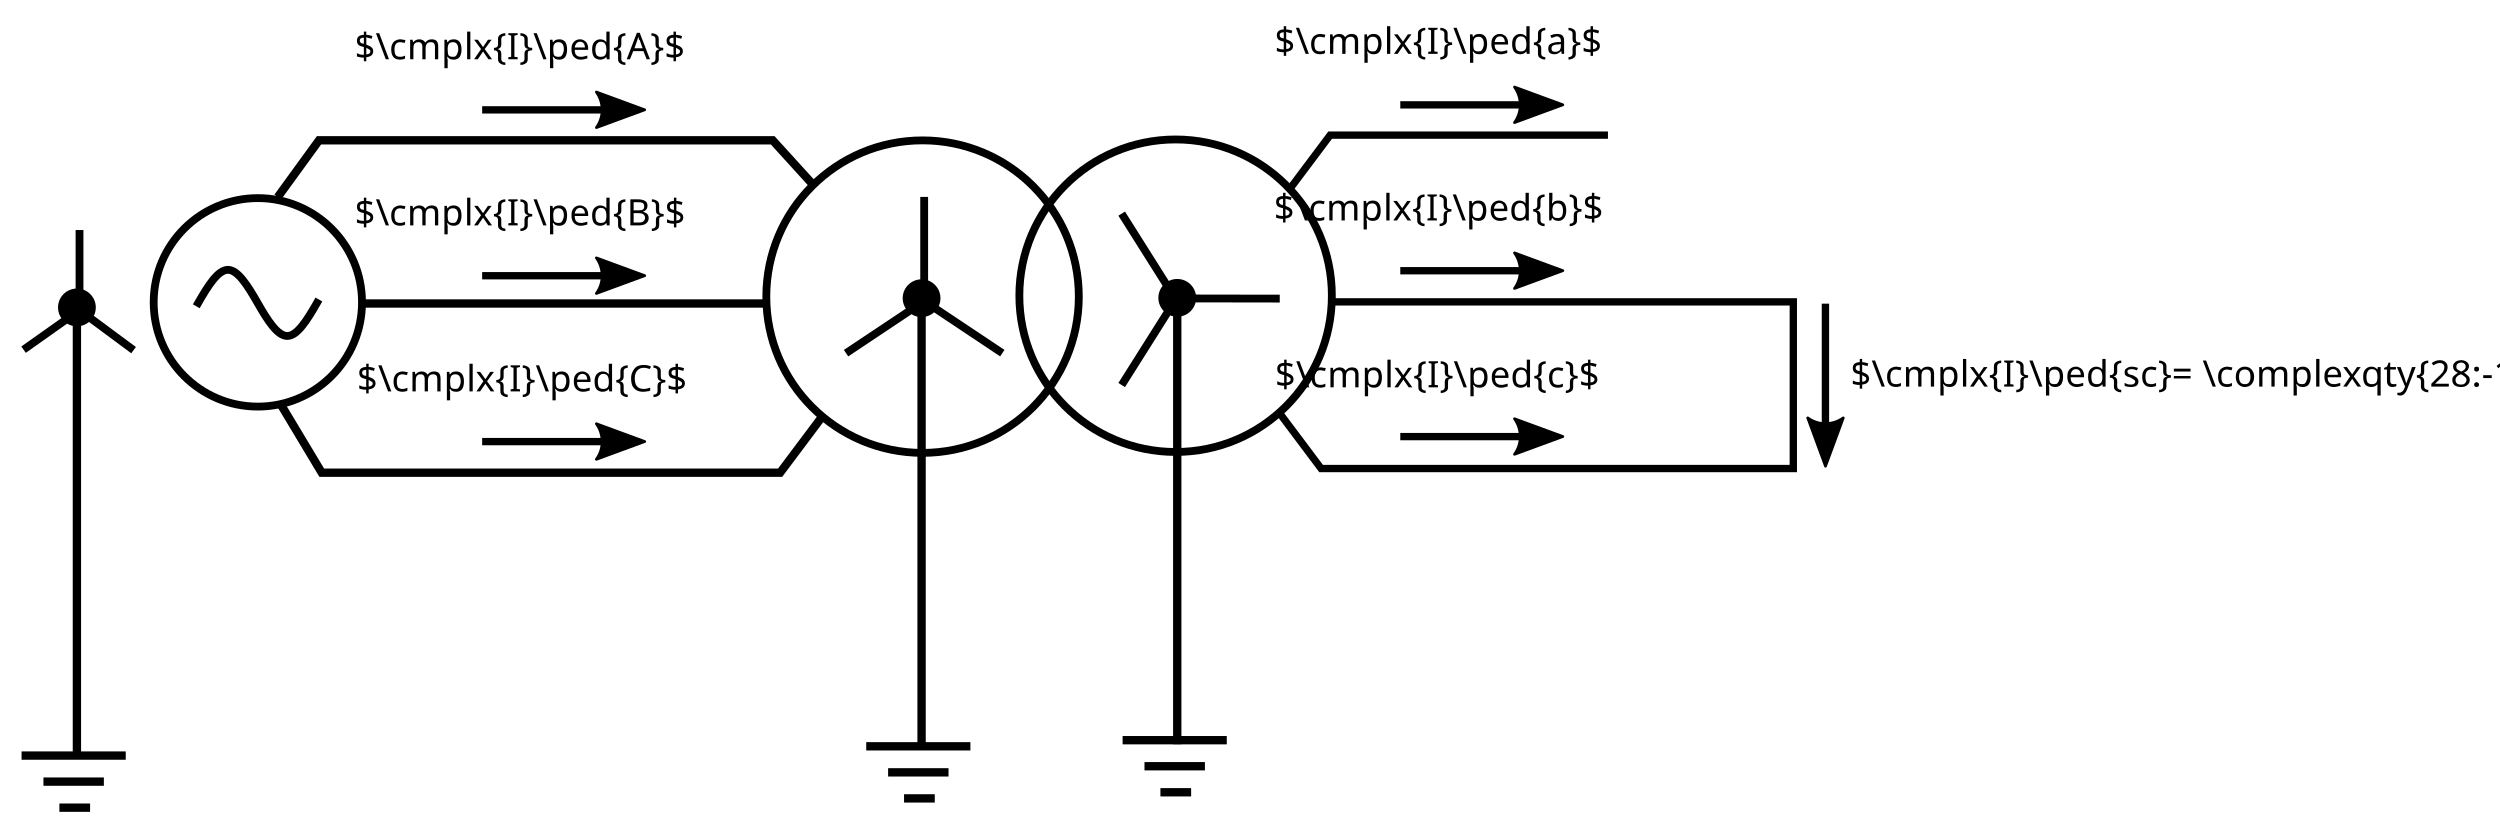
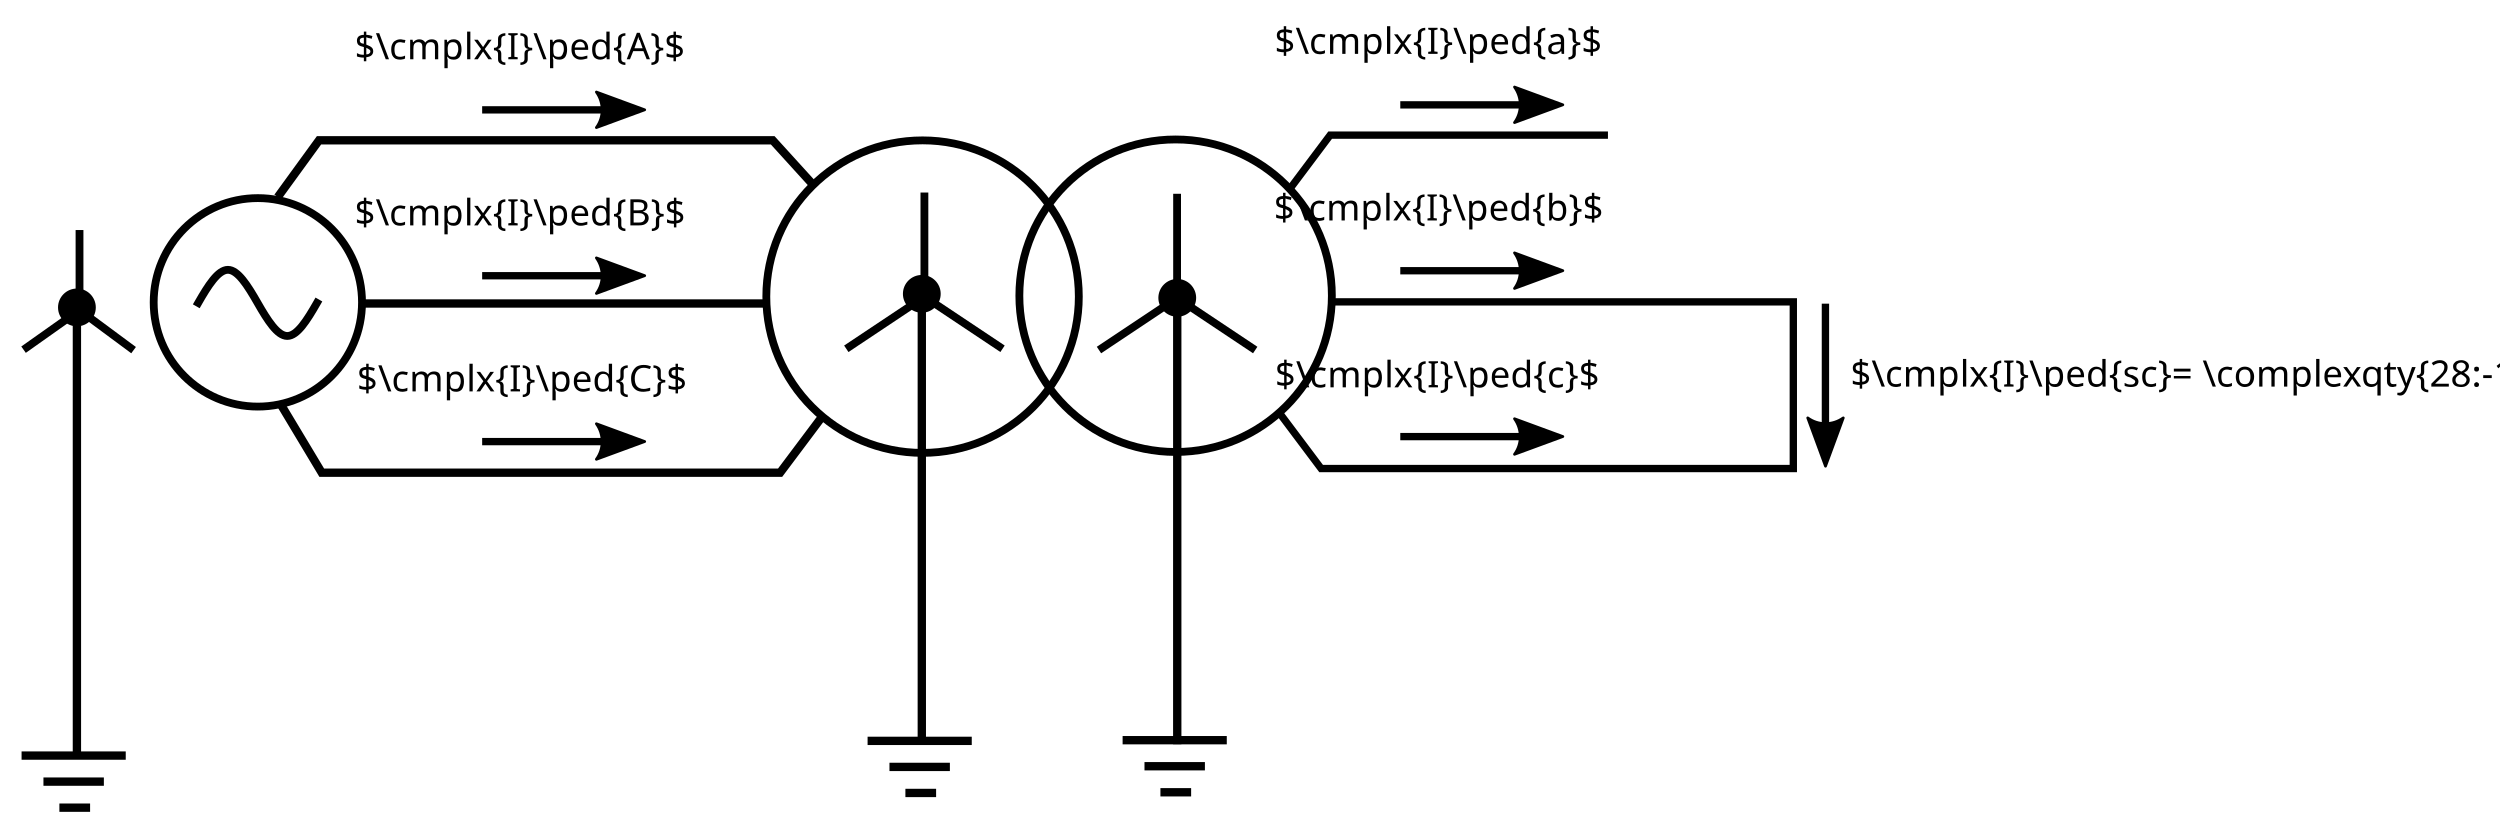
<svg xmlns="http://www.w3.org/2000/svg" viewBox="0 0 96 32" version="1.1" id="svg3347" height="30mm" width="90mm">
  <defs id="defs3349">
    <linearGradient id="linearGradient2857">
      <stop style="stop-color:#280b0b;stop-opacity:1;" offset="0" id="stop2855" />
    </linearGradient>
    <marker orient="auto" refY="0" refX="0" id="marker1740" style="overflow:visible">
      <path id="path1622" d="M 5.77,0 -2.88,5 V -5 Z" style="fill:#000000;fill-opacity:1;fill-rule:evenodd;stroke:#000000;stroke-width:1pt;stroke-opacity:1" transform="scale(0.4)" />
    </marker>
    <marker orient="auto" refY="0" refX="0" id="DotM" style="overflow:visible">
      <path id="path4112" d="m -2.5,-1 c 0,2.76 -2.24,5 -5,5 -2.76,0 -5,-2.24 -5,-5 0,-2.76 2.24,-5 5,-5 2.76,0 5,2.24 5,5 z" style="fill-rule:evenodd;stroke:#000000;stroke-width:1pt" transform="matrix(0.4,0,0,0.4,2.96,0.4)" />
    </marker>
    <marker orient="auto" refY="0" refX="0" id="DiamondMend" style="overflow:visible">
      <path id="path4148" d="M 0,-7.071 -7.071,0 0,7.071 7.071,0 Z" style="fill-rule:evenodd;stroke:#000000;stroke-width:1pt" transform="matrix(0.4,0,0,0.4,-2.6,0)" />
    </marker>
    <marker orient="auto" refY="0" refX="0" id="Arrow2Send" style="overflow:visible">
      <path id="path4010" style="fill-rule:evenodd;stroke-width:0.625;stroke-linejoin:round" d="M 8.719,4.034 -2.207,0.016 8.719,-4.002 c -1.745,2.372 -1.735,5.617 -6e-7,8.035 z" transform="matrix(-0.3,0,0,-0.3,0.69,0)" />
    </marker>
    <marker orient="auto" refY="0" refX="0" id="Arrow1Send" style="overflow:visible">
      <path id="path3992" d="M 0,0 5,-5 -12.5,0 5,5 Z" style="fill-rule:evenodd;stroke:#000000;stroke-width:1pt" transform="matrix(-0.2,0,0,-0.2,-1.2,0)" />
    </marker>
    <marker orient="auto" refY="0" refX="0" id="TriangleOutM" style="overflow:visible">
      <path id="path4122" d="M 5.77,0 -2.88,5 V -5 Z" style="fill-rule:evenodd;stroke:#000000;stroke-width:1pt" transform="scale(0.4)" />
    </marker>
    <marker orient="auto" refY="0" refX="0" id="marker19821" style="overflow:visible">
      <path id="path19823" style="fill:#0000ff;fill-opacity:1;fill-rule:evenodd;stroke:#0000ff;stroke-width:0.625;stroke-linejoin:round;stroke-opacity:1" d="M 8.719,4.034 -2.207,0.016 8.719,-4.002 c -1.745,2.372 -1.735,5.617 -6e-7,8.035 z" transform="scale(-0.6)" />
    </marker>
    <marker orient="auto" refY="0" refX="0" id="marker19783" style="overflow:visible">
      <path id="path19785" style="fill:#0000ff;fill-opacity:1;fill-rule:evenodd;stroke:#0000ff;stroke-width:0.625;stroke-linejoin:round;stroke-opacity:1" d="M 8.719,4.034 -2.207,0.016 8.719,-4.002 c -1.745,2.372 -1.735,5.617 -6e-7,8.035 z" transform="scale(0.6)" />
    </marker>
    <marker orient="auto" refY="0" refX="0" id="marker19695" style="overflow:visible">
      <path id="path19697" style="fill:#000000;fill-opacity:1;fill-rule:evenodd;stroke:#000000;stroke-width:0.625;stroke-linejoin:round;stroke-opacity:1" d="M 8.719,4.034 -2.207,0.016 8.719,-4.002 c -1.745,2.372 -1.735,5.617 -6e-7,8.035 z" transform="scale(-0.6)" />
    </marker>
    <marker orient="auto" refY="0" refX="0" id="marker19641" style="overflow:visible">
      <path id="path19643" style="fill:#000000;fill-opacity:1;fill-rule:evenodd;stroke:#000000;stroke-width:0.625;stroke-linejoin:round;stroke-opacity:1" d="M 8.719,4.034 -2.207,0.016 8.719,-4.002 c -1.745,2.372 -1.735,5.617 -6e-7,8.035 z" transform="scale(0.6)" />
    </marker>
    <marker orient="auto" refY="0" refX="0" id="marker19409" style="overflow:visible">
      <path id="path19411" style="fill:#ff0000;fill-opacity:1;fill-rule:evenodd;stroke:#ff0000;stroke-width:0.625;stroke-linejoin:round;stroke-opacity:1" d="M 8.719,4.034 -2.207,0.016 8.719,-4.002 c -1.745,2.372 -1.735,5.617 -6e-7,8.035 z" transform="scale(-0.6)" />
    </marker>
    <marker orient="auto" refY="0" refX="0" id="marker17726" style="overflow:visible">
      <path id="path7652" d="M 0,0 5,-5 -12.5,0 5,5 Z" style="fill:#000000;fill-opacity:1;fill-rule:evenodd;stroke:#000000;stroke-width:1pt;stroke-opacity:1" transform="matrix(0.8,0,0,0.8,10,0)" />
    </marker>
    <marker orient="auto" refY="0" refX="0" id="marker17688" style="overflow:visible">
      <path id="path17690" style="fill:#000000;fill-opacity:1;fill-rule:evenodd;stroke:#000000;stroke-width:0.625;stroke-linejoin:round;stroke-opacity:1" d="M 8.719,4.034 -2.207,0.016 8.719,-4.002 c -1.745,2.372 -1.735,5.617 -6e-7,8.035 z" transform="matrix(-1.1,0,0,-1.1,-1.1,0)" />
    </marker>
    <marker orient="auto" refY="0" refX="0" id="marker16234" style="overflow:visible">
      <path id="path16236" style="fill:#000000;fill-opacity:1;fill-rule:evenodd;stroke:#000000;stroke-width:0.625;stroke-linejoin:round;stroke-opacity:1" d="M 8.719,4.034 -2.207,0.016 8.719,-4.002 c -1.745,2.372 -1.735,5.617 -6e-7,8.035 z" transform="scale(0.6)" />
    </marker>
    <marker orient="auto" refY="0" refX="0" id="marker15512" style="overflow:visible">
      <path id="path15514" style="fill:#000000;fill-opacity:1;fill-rule:evenodd;stroke:#000000;stroke-width:0.625;stroke-linejoin:round;stroke-opacity:1" d="M 8.719,4.034 -2.207,0.016 8.719,-4.002 c -1.745,2.372 -1.735,5.617 -6e-7,8.035 z" transform="scale(-0.6)" />
    </marker>
    <marker orient="auto" refY="0" refX="0" id="marker15458" style="overflow:visible">
      <path id="path15460" style="fill:#000000;fill-opacity:1;fill-rule:evenodd;stroke:#000000;stroke-width:0.625;stroke-linejoin:round;stroke-opacity:1" d="M 8.719,4.034 -2.207,0.016 8.719,-4.002 c -1.745,2.372 -1.735,5.617 -6e-7,8.035 z" transform="scale(0.6)" />
    </marker>
    <marker orient="auto" refY="0" refX="0" id="marker14302" style="overflow:visible">
      <path id="path14304" style="fill:#000000;fill-opacity:1;fill-rule:evenodd;stroke:#000000;stroke-width:0.625;stroke-linejoin:round;stroke-opacity:1" d="M 8.719,4.034 -2.207,0.016 8.719,-4.002 c -1.745,2.372 -1.735,5.617 -6e-7,8.035 z" transform="scale(-0.6)" />
    </marker>
    <marker orient="auto" refY="0" refX="0" id="TriangleOutL" style="overflow:visible">
      <path id="path7794" d="M 5.77,0 -2.88,5 V -5 Z" style="fill:#000000;fill-opacity:1;fill-rule:evenodd;stroke:#000000;stroke-width:1pt;stroke-opacity:1" transform="scale(0.8)" />
    </marker>
    <marker orient="auto" refY="0" refX="0" id="marker12663" style="overflow:visible">
      <path id="path7673" style="fill:#000000;fill-opacity:1;fill-rule:evenodd;stroke:#000000;stroke-width:0.625;stroke-linejoin:round;stroke-opacity:1" d="M 8.719,4.034 -2.207,0.016 8.719,-4.002 c -1.745,2.372 -1.735,5.617 -6e-7,8.035 z" transform="matrix(-1.1,0,0,-1.1,-1.1,0)" />
    </marker>
    <marker orient="auto" refY="0" refX="0" id="marker12527" style="overflow:visible">
      <path id="path12529" style="fill:#000000;fill-opacity:1;fill-rule:evenodd;stroke:#000000;stroke-width:0.625;stroke-linejoin:round;stroke-opacity:1" d="M 8.719,4.034 -2.207,0.016 8.719,-4.002 c -1.745,2.372 -1.735,5.617 -6e-7,8.035 z" transform="scale(-0.6)" />
    </marker>
    <marker orient="auto" refY="0" refX="0" id="marker12395" style="overflow:visible">
      <path id="path12397" style="fill:#000000;fill-opacity:1;fill-rule:evenodd;stroke:#000000;stroke-width:0.625;stroke-linejoin:round;stroke-opacity:1" d="M 8.719,4.034 -2.207,0.016 8.719,-4.002 c -1.745,2.372 -1.735,5.617 -6e-7,8.035 z" transform="scale(-0.6)" />
    </marker>
    <marker orient="auto" refY="0" refX="0" id="marker7993" style="overflow:visible">
      <path id="path7995" style="fill:#000000;fill-opacity:1;fill-rule:evenodd;stroke:#000000;stroke-width:0.625;stroke-linejoin:round;stroke-opacity:1" d="M 8.719,4.034 -2.207,0.016 8.719,-4.002 c -1.745,2.372 -1.735,5.617 -6e-7,8.035 z" transform="scale(-0.6)" />
    </marker>
    <marker orient="auto" refY="0" refX="0" id="marker7939" style="overflow:visible">
      <path id="path7941" style="fill:#000000;fill-opacity:1;fill-rule:evenodd;stroke:#000000;stroke-width:0.625;stroke-linejoin:round;stroke-opacity:1" d="M 8.719,4.034 -2.207,0.016 8.719,-4.002 c -1.745,2.372 -1.735,5.617 -6e-7,8.035 z" transform="scale(0.6)" />
    </marker>
    <marker orient="auto" refY="0" refX="0" id="marker7908" style="overflow:visible">
      <path id="path7658" d="M 0,0 5,-5 -12.5,0 5,5 Z" style="fill:#000000;fill-opacity:1;fill-rule:evenodd;stroke:#000000;stroke-width:1pt;stroke-opacity:1" transform="matrix(0.4,0,0,0.4,4,0)" />
    </marker>
    <marker style="overflow:visible" id="Arrow1Mend" refX="0" refY="0" orient="auto">
      <path transform="matrix(-0.4,0,0,-0.4,-4,0)" style="fill:#000000;fill-opacity:1;fill-rule:evenodd;stroke:#000000;stroke-width:1pt;stroke-opacity:1" d="M 0,0 5,-5 -12.5,0 5,5 Z" id="path4223" />
    </marker>
    <marker style="overflow:visible" id="Arrow1Mstart" refX="0" refY="0" orient="auto">
      <path transform="matrix(0.4,0,0,0.4,4,0)" style="fill:#000000;fill-opacity:1;fill-rule:evenodd;stroke:#000000;stroke-width:1pt;stroke-opacity:1" d="M 0,0 5,-5 -12.5,0 5,5 Z" id="path4220" />
    </marker>
    <marker style="overflow:visible" id="Arrow2Lend" refX="0" refY="0" orient="auto">
      <path transform="matrix(-1.1,0,0,-1.1,-1.1,0)" d="M 8.719,4.034 -2.207,0.016 8.719,-4.002 c -1.745,2.372 -1.735,5.617 -6e-7,8.035 z" style="fill:#000000;fill-opacity:1;fill-rule:evenodd;stroke:#000000;stroke-width:0.625;stroke-linejoin:round;stroke-opacity:1" id="path4235" />
    </marker>
    <marker style="overflow:visible" id="marker5809" refX="0" refY="0" orient="auto">
      <path transform="matrix(-0.8,0,0,-0.8,-10,0)" style="fill:#000000;fill-opacity:1;fill-rule:evenodd;stroke:#000000;stroke-width:1pt;stroke-opacity:1" d="M 0,0 5,-5 -12.5,0 5,5 Z" id="path5811" />
    </marker>
    <marker style="overflow:visible" id="Arrow1Lstart" refX="0" refY="0" orient="auto">
      <path transform="matrix(0.8,0,0,0.8,10,0)" style="fill:#000000;fill-opacity:1;fill-rule:evenodd;stroke:#000000;stroke-width:1pt;stroke-opacity:1" d="M 0,0 5,-5 -12.5,0 5,5 Z" id="path4165" />
    </marker>
    <marker style="overflow:visible" id="marker5277" refX="0" refY="0" orient="auto">
      <path transform="matrix(-0.8,0,0,-0.8,-10,0)" style="fill:#000000;fill-opacity:1;fill-rule:evenodd;stroke:#000000;stroke-width:1pt;stroke-opacity:1" d="M 0,0 5,-5 -12.5,0 5,5 Z" id="path5279" />
    </marker>
    <marker style="overflow:visible" id="Arrow1Lend" refX="0" refY="0" orient="auto">
      <path transform="matrix(-0.8,0,0,-0.8,-10,0)" style="fill:#000000;fill-opacity:1;fill-rule:evenodd;stroke:#000000;stroke-width:1pt;stroke-opacity:1" d="M 0,0 5,-5 -12.5,0 5,5 Z" id="path4168" />
    </marker>
    <marker style="overflow:visible" id="Arrow2Lstart" refX="0" refY="0" orient="auto">
      <path transform="matrix(1.1,0,0,1.1,1.1,0)" d="M 8.719,4.034 -2.207,0.016 8.719,-4.002 c -1.745,2.372 -1.735,5.617 -6e-7,8.035 z" style="fill:#000000;fill-opacity:1;fill-rule:evenodd;stroke:#000000;stroke-width:0.625;stroke-linejoin:round;stroke-opacity:1" id="path4183" />
    </marker>
    <marker orient="auto" refY="0" refX="0" id="marker7993-1" style="overflow:visible">
      <path id="path7995-7" style="fill:#000000;fill-opacity:1;fill-rule:evenodd;stroke:#000000;stroke-width:0.625;stroke-linejoin:round;stroke-opacity:1" d="M 8.719,4.034 -2.207,0.016 8.719,-4.002 c -1.745,2.372 -1.735,5.617 -6e-7,8.035 z" transform="scale(-0.6)" />
    </marker>
    <marker orient="auto" refY="0" refX="0" id="marker7939-1" style="overflow:visible">
      <path id="path7941-5" style="fill:#000000;fill-opacity:1;fill-rule:evenodd;stroke:#000000;stroke-width:0.625;stroke-linejoin:round;stroke-opacity:1" d="M 8.719,4.034 -2.207,0.016 8.719,-4.002 c -1.745,2.372 -1.735,5.617 -6e-7,8.035 z" transform="scale(0.6)" />
    </marker>
    <marker orient="auto" refY="0" refX="0" id="DotM-1" style="overflow:visible">
      <path id="path4112-4" d="m -2.5,-1 c 0,2.76 -2.24,5 -5,5 -2.76,0 -5,-2.24 -5,-5 0,-2.76 2.24,-5 5,-5 2.76,0 5,2.24 5,5 z" style="fill-rule:evenodd;stroke:#000000;stroke-width:1pt" transform="matrix(0.4,0,0,0.4,2.96,0.4)" />
    </marker>
    <marker orient="auto" refY="0" refX="0" id="marker7993-4" style="overflow:visible">
      <path id="path7995-2" style="fill:#000000;fill-opacity:1;fill-rule:evenodd;stroke:#000000;stroke-width:0.625;stroke-linejoin:round;stroke-opacity:1" d="M 8.719,4.034 -2.207,0.016 8.719,-4.002 c -1.745,2.372 -1.735,5.617 -6e-7,8.035 z" transform="scale(-0.6)" />
    </marker>
    <marker orient="auto" refY="0" refX="0" id="DotM-1-1" style="overflow:visible">
      <path id="path4112-4-7" d="m -2.5,-1 c 0,2.76 -2.24,5 -5,5 -2.76,0 -5,-2.24 -5,-5 0,-2.76 2.24,-5 5,-5 2.76,0 5,2.24 5,5 z" style="fill-rule:evenodd;stroke:#000000;stroke-width:1pt" transform="matrix(0.4,0,0,0.4,2.96,0.4)" />
    </marker>
    <marker orient="auto" refY="0" refX="0" id="DotM-1-0" style="overflow:visible">
      <path id="path4112-4-9" d="m -2.5,-1 c 0,2.76 -2.24,5 -5,5 -2.76,0 -5,-2.24 -5,-5 0,-2.76 2.24,-5 5,-5 2.76,0 5,2.24 5,5 z" style="fill-rule:evenodd;stroke:#000000;stroke-width:1pt" transform="matrix(0.4,0,0,0.4,2.96,0.4)" />
    </marker>
    <marker orient="auto" refY="0" refX="0" id="DotM-1-1-4" style="overflow:visible">
      <path id="path4112-4-7-5" d="m -2.5,-1 c 0,2.76 -2.24,5 -5,5 -2.76,0 -5,-2.24 -5,-5 0,-2.76 2.24,-5 5,-5 2.76,0 5,2.24 5,5 z" style="fill-rule:evenodd;stroke:#000000;stroke-width:1pt" transform="matrix(0.4,0,0,0.4,2.96,0.4)" />
    </marker>
    <marker orient="auto" refY="0" refX="0" id="DotM-1-5" style="overflow:visible">
      <path id="path4112-4-1" d="m -2.5,-1 c 0,2.76 -2.24,5 -5,5 -2.76,0 -5,-2.24 -5,-5 0,-2.76 2.24,-5 5,-5 2.76,0 5,2.24 5,5 z" style="fill-rule:evenodd;stroke:#000000;stroke-width:1pt" transform="matrix(0.4,0,0,0.4,2.96,0.4)" />
    </marker>
    <marker orient="auto" refY="0" refX="0" id="marker7993-4-7" style="overflow:visible">
      <path id="path7995-2-4" style="fill:#000000;fill-opacity:1;fill-rule:evenodd;stroke:#000000;stroke-width:0.625;stroke-linejoin:round;stroke-opacity:1" d="M 8.719,4.034 -2.207,0.016 8.719,-4.002 c -1.745,2.372 -1.735,5.617 -6e-7,8.035 z" transform="scale(-0.6)" />
    </marker>
    <marker style="overflow:visible" id="marker7993-0" refX="0" refY="0" orient="auto">
      <path transform="scale(-0.6)" d="M 8.719,4.034 -2.207,0.016 8.719,-4.002 c -1.745,2.372 -1.735,5.617 -6e-7,8.035 z" style="fill:#000000;fill-opacity:1;fill-rule:evenodd;stroke:#000000;stroke-width:0.625;stroke-linejoin:round;stroke-opacity:1" id="path7995-9" />
    </marker>
    <marker orient="auto" refY="0" refX="0" id="marker14302-6" style="overflow:visible">
      <path id="path14304-4" style="fill:#000000;fill-opacity:1;fill-rule:evenodd;stroke:#000000;stroke-width:0.625;stroke-linejoin:round;stroke-opacity:1" d="M 8.719,4.034 -2.207,0.016 8.719,-4.002 c -1.745,2.372 -1.735,5.617 -6e-7,8.035 z" transform="scale(-0.6)" />
    </marker>
    <marker orient="auto" refY="0" refX="0" id="marker14302-4" style="overflow:visible">
      <path id="path14304-3" style="fill:#000000;fill-opacity:1;fill-rule:evenodd;stroke:#000000;stroke-width:0.625;stroke-linejoin:round;stroke-opacity:1" d="M 8.719,4.034 -2.207,0.016 8.719,-4.002 c -1.745,2.372 -1.735,5.617 -6e-7,8.035 z" transform="scale(-0.6)" />
    </marker>
    <marker orient="auto" refY="0" refX="0" id="marker14302-4-9" style="overflow:visible">
      <path id="path14304-3-3" style="fill:#000000;fill-opacity:1;fill-rule:evenodd;stroke:#000000;stroke-width:0.625;stroke-linejoin:round;stroke-opacity:1" d="M 8.719,4.034 -2.207,0.016 8.719,-4.002 c -1.745,2.372 -1.735,5.617 -6e-7,8.035 z" transform="scale(-0.6)" />
    </marker>
    <marker orient="auto" refY="0" refX="0" id="marker14302-6-7" style="overflow:visible">
      <path id="path14304-4-1" style="fill:#000000;fill-opacity:1;fill-rule:evenodd;stroke:#000000;stroke-width:0.625;stroke-linejoin:round;stroke-opacity:1" d="M 8.719,4.034 -2.207,0.016 8.719,-4.002 c -1.745,2.372 -1.735,5.617 -6e-7,8.035 z" transform="scale(-0.6)" />
    </marker>
    <marker orient="auto" refY="0" refX="0" id="marker14302-9" style="overflow:visible">
      <path id="path14304-7" style="fill:#000000;fill-opacity:1;fill-rule:evenodd;stroke:#000000;stroke-width:0.625;stroke-linejoin:round;stroke-opacity:1" d="M 8.719,4.034 -2.207,0.016 8.719,-4.002 c -1.745,2.372 -1.735,5.617 -6e-7,8.035 z" transform="scale(-0.6)" />
    </marker>
    <marker orient="auto" refY="0" refX="0" id="marker14302-4-0" style="overflow:visible">
      <path id="path14304-3-5" style="fill:#000000;fill-opacity:1;fill-rule:evenodd;stroke:#000000;stroke-width:0.625;stroke-linejoin:round;stroke-opacity:1" d="M 8.719,4.034 -2.207,0.016 8.719,-4.002 c -1.745,2.372 -1.735,5.617 -6e-7,8.035 z" transform="scale(-0.6)" />
    </marker>
    <marker orient="auto" refY="0" refX="0" id="marker14302-4-0-2" style="overflow:visible">
      <path id="path14304-3-5-7" style="fill:#000000;fill-opacity:1;fill-rule:evenodd;stroke:#000000;stroke-width:0.625;stroke-linejoin:round;stroke-opacity:1" d="M 8.719,4.034 -2.207,0.016 8.719,-4.002 c -1.745,2.372 -1.735,5.617 -6e-7,8.035 z" transform="scale(-0.6)" />
    </marker>
    <marker orient="auto" refY="0" refX="0" id="DotM-1-5-8" style="overflow:visible">
      <path id="path4112-4-1-1" d="m -2.5,-1 c 0,2.76 -2.24,5 -5,5 -2.76,0 -5,-2.24 -5,-5 0,-2.76 2.24,-5 5,-5 2.76,0 5,2.24 5,5 z" style="fill-rule:evenodd;stroke:#000000;stroke-width:1pt" transform="matrix(0.4,0,0,0.4,2.96,0.4)" />
    </marker>
    <marker orient="auto" refY="0" refX="0" id="marker14302-4-9-0" style="overflow:visible">
      <path id="path14304-3-3-7" style="fill:#000000;fill-opacity:1;fill-rule:evenodd;stroke:#000000;stroke-width:0.625;stroke-linejoin:round;stroke-opacity:1" d="M 8.719,4.034 -2.207,0.016 8.719,-4.002 c -1.745,2.372 -1.735,5.617 -6e-7,8.035 z" transform="scale(-0.6)" />
    </marker>
    <marker orient="auto" refY="0" refX="0" id="marker14302-6-7-4" style="overflow:visible">
      <path id="path14304-4-1-3" style="fill:#000000;fill-opacity:1;fill-rule:evenodd;stroke:#000000;stroke-width:0.625;stroke-linejoin:round;stroke-opacity:1" d="M 8.719,4.034 -2.207,0.016 8.719,-4.002 c -1.745,2.372 -1.735,5.617 -6e-7,8.035 z" transform="scale(-0.6)" />
    </marker>
    <marker orient="auto" refY="0" refX="0" id="marker14302-9-1" style="overflow:visible">
      <path id="path14304-7-1" style="fill:#000000;fill-opacity:1;fill-rule:evenodd;stroke:#000000;stroke-width:0.625;stroke-linejoin:round;stroke-opacity:1" d="M 8.719,4.034 -2.207,0.016 8.719,-4.002 c -1.745,2.372 -1.735,5.617 -6e-7,8.035 z" transform="scale(-0.6)" />
    </marker>
    <marker orient="auto" refY="0" refX="0" id="DotM-1-5-8-5" style="overflow:visible">
      <path id="path4112-4-1-1-1" d="m -2.5,-1 c 0,2.76 -2.24,5 -5,5 -2.76,0 -5,-2.24 -5,-5 0,-2.76 2.24,-5 5,-5 2.76,0 5,2.24 5,5 z" style="fill-rule:evenodd;stroke:#000000;stroke-width:1pt" transform="matrix(0.4,0,0,0.4,2.96,0.4)" />
    </marker>
  </defs>
  <g style="display:inline" transform="translate(-365.7466,-114.6506)" id="capa1">
    <path style="fill:none;stroke:none" d="m 365.747,107.313 c 2.286,-17.004 4.571,-26.876 6.857,-19.559 2.286,7.317 4.571,30.033 6.857,44.954 2.286,14.92 4.571,18.287 6.857,6.702 2.286,-11.584 4.571,-35.263 6.857,-46.87 2.286,-11.607 4.571,-8.202 6.857,6.702 2.286,14.904 4.571,37.609 6.857,44.954 2.286,7.345 4.571,-2.554 6.857,-19.559" title="sin(x)" id="path4388" />
    <ellipse transform="scale(-1,1)" id="path5243-4-7-9" style="display:inline;fill:none;stroke:#000000;stroke-width:0.3;stroke-linecap:butt;stroke-linejoin:miter;stroke-miterlimit:4;stroke-dasharray:none;stroke-dashoffset:0;stroke-opacity:1" cx="-401.173" cy="126.041" rx="6" ry="6" />
-     <path style="fill:none;stroke:#000000;stroke-width:0.3;stroke-linecap:butt;stroke-linejoin:miter;stroke-miterlimit:4;stroke-dasharray:none;stroke-opacity:1" d="m 411.283,126.111 3.606,0.006" id="path4125" />
-     <path style="fill:none;stroke:#000000;stroke-width:0.3;stroke-linecap:butt;stroke-linejoin:miter;stroke-miterlimit:4;stroke-dasharray:none;stroke-opacity:1" d="m 408.819,122.854 2.135,3.383" id="path4127" />
    <path id="path4067-2" d="m 412.855,143.074 h -4" style="fill:none;stroke:#000000;stroke-width:0.32;stroke-linecap:butt;stroke-linejoin:miter;stroke-miterlimit:4;stroke-dasharray:none;stroke-opacity:1" />
    <path id="path4069-1" d="m 411.855,144.074 h -2" style="fill:none;stroke:#000000;stroke-width:0.32;stroke-linecap:square;stroke-linejoin:miter;stroke-miterlimit:4;stroke-dasharray:none;stroke-opacity:1" />
    <path id="path4071-6" d="m 411.486,145.074 h -1.179" style="fill:none;stroke:#000000;stroke-width:0.32;stroke-linecap:butt;stroke-linejoin:miter;stroke-miterlimit:4;stroke-dasharray:none;stroke-opacity:1" />
    <path style="fill:none;stroke:#000000;stroke-width:0.32;stroke-linecap:butt;stroke-linejoin:miter;stroke-miterlimit:4;stroke-dasharray:none;stroke-opacity:1;marker-start:url(#DotM-1-5)" d="m 410.953,126.101 v 17.128" id="path4193" />
-     <path style="display:inline;fill:none;stroke:#000000;stroke-width:0.3;stroke-linecap:butt;stroke-linejoin:miter;stroke-miterlimit:4;stroke-dasharray:none;stroke-opacity:1" d="m 408.819,129.436 2.135,-3.383" id="path4127-1" />
    <path style="fill:none;fill-rule:evenodd;stroke:#000000;stroke-width:0.283;stroke-linecap:butt;stroke-linejoin:miter;stroke-miterlimit:4;stroke-dasharray:none;stroke-opacity:1;marker-end:url(#marker14302)" d="m 414.649,125.188 c 1.956,0 3.911,0 5.867,0" id="path1215" transform="translate(4.868333,-0.1411111)" />
    <path style="display:inline;fill:none;fill-rule:evenodd;stroke:#000000;stroke-width:0.283;stroke-linecap:butt;stroke-linejoin:miter;stroke-miterlimit:4;stroke-dasharray:none;stroke-opacity:1;marker-end:url(#marker14302-6)" d="m 414.649,118.819 c 1.956,0 3.911,0 5.867,0" id="path1215-9" transform="translate(4.868333,-0.1411111)" />
    <path style="display:inline;fill:none;fill-rule:evenodd;stroke:#000000;stroke-width:0.283;stroke-linecap:butt;stroke-linejoin:miter;stroke-miterlimit:4;stroke-dasharray:none;stroke-opacity:1;marker-end:url(#marker14302-4)" d="m 414.649,131.557 c 1.956,0 3.911,0 5.867,0" id="path1215-2" transform="translate(4.868333,-0.1411111)" />
    <ellipse transform="scale(-1,1)" id="path5243-4-7" style="fill:#000000;fill-opacity:0;stroke:#000000;stroke-width:0.3;stroke-linecap:butt;stroke-linejoin:miter;stroke-miterlimit:4;stroke-dasharray:none;stroke-dashoffset:0;stroke-opacity:1" cx="-410.89" cy="126.006" rx="6" ry="6" />
    <path style="display:inline;fill:none;fill-rule:evenodd;stroke:#000000;stroke-width:0.283;stroke-linecap:butt;stroke-linejoin:miter;stroke-miterlimit:4;stroke-dasharray:none;stroke-opacity:1;marker-end:url(#marker14302-4-0-2)" d="m 430.975,126.452 c 0,1.956 0,3.911 0,5.867" id="path1215-2-0-1" transform="translate(4.868333,-0.1411111)" />
    <path style="fill:none;fill-rule:evenodd;stroke:#000000;stroke-width:0.282px;stroke-linecap:butt;stroke-linejoin:miter;stroke-opacity:1" d="m 414.877,130.509 1.6,2.133 h 18.133 v -6.4 h -17.6" id="path1272" />
    <path style="display:inline;fill:none;fill-rule:evenodd;stroke:#000000;stroke-width:0.282px;stroke-linecap:butt;stroke-linejoin:miter;stroke-opacity:1" d="m 415.225,121.972 1.6,-2.133 h 10.667" id="path2875-0-2" />
-     <path style="display:inline;fill:none;stroke:#000000;stroke-width:0.3;stroke-linecap:butt;stroke-linejoin:miter;stroke-miterlimit:4;stroke-dasharray:none;stroke-opacity:1" d="m 401.235,126.212 -3,2" id="path4125-3" />
-     <path style="display:inline;fill:none;stroke:#000000;stroke-width:0.3;stroke-linecap:butt;stroke-linejoin:miter;stroke-miterlimit:4;stroke-dasharray:none;stroke-opacity:1" d="m 401.235,122.212 v 4" id="path4127-8" />
-     <path style="display:inline;fill:none;stroke:#000000;stroke-width:0.3;stroke-linecap:butt;stroke-linejoin:miter;stroke-miterlimit:4;stroke-dasharray:none;stroke-opacity:1" d="m 404.235,128.212 -3,-2" id="path4129" />
-     <path style="display:inline;fill:none;stroke:#000000;stroke-width:0.32;stroke-linecap:butt;stroke-linejoin:miter;stroke-miterlimit:4;stroke-dasharray:none;stroke-opacity:1;marker-start:url(#DotM-1-5-8)" d="m 401.135,126.114 v 17.128" id="path4193-5" />
-     <path id="path4067-2-2" d="m 403.01,143.309 h -4" style="display:inline;fill:none;stroke:#000000;stroke-width:0.32;stroke-linecap:butt;stroke-linejoin:miter;stroke-miterlimit:4;stroke-dasharray:none;stroke-opacity:1" />
-     <path id="path4069-1-0" d="m 402.01,144.309 h -2" style="display:inline;fill:none;stroke:#000000;stroke-width:0.32;stroke-linecap:square;stroke-linejoin:miter;stroke-miterlimit:4;stroke-dasharray:none;stroke-opacity:1" />
-     <path id="path4071-6-7" d="m 401.641,145.309 h -1.179" style="display:inline;fill:none;stroke:#000000;stroke-width:0.32;stroke-linecap:butt;stroke-linejoin:miter;stroke-miterlimit:4;stroke-dasharray:none;stroke-opacity:1" />
+     <path style="display:inline;fill:none;stroke:#000000;stroke-width:0.3;stroke-linecap:butt;stroke-linejoin:miter;stroke-miterlimit:4;stroke-dasharray:none;stroke-opacity:1" d="m 401.244,126.044 -3,2" id="path4125-3" />
+     <path style="display:inline;fill:none;stroke:#000000;stroke-width:0.3;stroke-linecap:butt;stroke-linejoin:miter;stroke-miterlimit:4;stroke-dasharray:none;stroke-opacity:1" d="m 401.244,122.044 v 4" id="path4127-8" />
+     <path style="display:inline;fill:none;stroke:#000000;stroke-width:0.3;stroke-linecap:butt;stroke-linejoin:miter;stroke-miterlimit:4;stroke-dasharray:none;stroke-opacity:1" d="m 404.244,128.044 -3,-2" id="path4129" />
+     <path style="display:inline;fill:none;stroke:#000000;stroke-width:0.3;stroke-linecap:butt;stroke-linejoin:miter;stroke-miterlimit:4;stroke-dasharray:none;stroke-opacity:1" d="m 410.947,126.092 -3,2" id="path4125-3-2" />
+     <path style="display:inline;fill:none;stroke:#000000;stroke-width:0.3;stroke-linecap:butt;stroke-linejoin:miter;stroke-miterlimit:4;stroke-dasharray:none;stroke-opacity:1" d="m 410.947,122.092 v 4" id="path4127-8-4" />
+     <path style="display:inline;fill:none;stroke:#000000;stroke-width:0.3;stroke-linecap:butt;stroke-linejoin:miter;stroke-miterlimit:4;stroke-dasharray:none;stroke-opacity:1" d="m 413.947,128.092 -3,-2" id="path4129-55" />
+     <path style="display:inline;fill:none;stroke:#000000;stroke-width:0.32;stroke-linecap:butt;stroke-linejoin:miter;stroke-miterlimit:4;stroke-dasharray:none;stroke-opacity:1;marker-start:url(#DotM-1-5-8)" d="m 401.144,125.947 v 17.128" id="path4193-5" />
+     <path id="path4067-2-2" d="m 403.062,143.1 h -4" style="display:inline;fill:none;stroke:#000000;stroke-width:0.32;stroke-linecap:butt;stroke-linejoin:miter;stroke-miterlimit:4;stroke-dasharray:none;stroke-opacity:1" />
+     <path id="path4069-1-0" d="m 402.062,144.1 h -2" style="display:inline;fill:none;stroke:#000000;stroke-width:0.32;stroke-linecap:square;stroke-linejoin:miter;stroke-miterlimit:4;stroke-dasharray:none;stroke-opacity:1" />
+     <path id="path4071-6-7" d="m 401.693,145.1 h -1.179" style="display:inline;fill:none;stroke:#000000;stroke-width:0.32;stroke-linecap:butt;stroke-linejoin:miter;stroke-miterlimit:4;stroke-dasharray:none;stroke-opacity:1" />
    <path style="display:inline;fill:none;fill-rule:evenodd;stroke:#000000;stroke-width:0.283;stroke-linecap:butt;stroke-linejoin:miter;stroke-miterlimit:4;stroke-dasharray:none;stroke-opacity:1;marker-end:url(#marker14302-9-1)" d="m 379.393,125.38 c 1.956,0 3.911,0 5.867,0" id="path1215-5-5" transform="translate(4.868333,-0.1411111)" />
    <path style="display:inline;fill:none;fill-rule:evenodd;stroke:#000000;stroke-width:0.283;stroke-linecap:butt;stroke-linejoin:miter;stroke-miterlimit:4;stroke-dasharray:none;stroke-opacity:1;marker-end:url(#marker14302-6-7-4)" d="m 379.393,119.011 c 1.956,0 3.911,0 5.867,0" id="path1215-9-4-0" transform="translate(4.868333,-0.1411111)" />
    <path style="display:inline;fill:none;fill-rule:evenodd;stroke:#000000;stroke-width:0.283;stroke-linecap:butt;stroke-linejoin:miter;stroke-miterlimit:4;stroke-dasharray:none;stroke-opacity:1;marker-end:url(#marker14302-4-9-0)" d="m 379.393,131.749 c 1.956,0 3.911,0 5.867,0" id="path1215-2-7-5" transform="translate(4.868333,-0.1411111)" />
    <path style="display:inline;fill:none;stroke:#000000;stroke-width:0.32;stroke-linecap:butt;stroke-linejoin:miter;stroke-miterlimit:4;stroke-dasharray:none;stroke-opacity:1" d="m 379.703,126.305 h 15.425" id="path5305-1-6-3" />
    <ellipse id="path5243-4" style="fill:none;stroke:#000000;stroke-width:0.3;stroke-linecap:butt;stroke-linejoin:miter;stroke-miterlimit:4;stroke-dasharray:none;stroke-dashoffset:0;stroke-opacity:1" cx="375.648" cy="126.261" rx="4" ry="4.003" />
    <path id="path4449" title="sin(x)" d="m 373.358,126.282 c 0.38,-0.665 0.76,-1.269 1.14,-1.27 0.38,-5.2e-4 0.76,0.605 1.14,1.27 0.38,0.665 0.76,1.269 1.14,1.27 0.38,5.2e-4 0.76,-0.605 1.14,-1.27" style="fill:none;stroke:#000000;stroke-width:0.3;stroke-linecap:square;stroke-linejoin:miter;stroke-miterlimit:4;stroke-dasharray:none;stroke-dashoffset:0;stroke-opacity:1" />
    <path style="display:inline;fill:none;fill-rule:evenodd;stroke:#000000;stroke-width:0.32;stroke-linecap:butt;stroke-linejoin:miter;stroke-miterlimit:4;stroke-dasharray:none;stroke-opacity:1" d="m 397.302,130.67 -1.6,2.133 h -17.6 l -1.6,-2.667" id="path1289" />
    <path style="display:inline;fill:none;fill-rule:evenodd;stroke:#000000;stroke-width:0.32;stroke-linecap:butt;stroke-linejoin:miter;stroke-miterlimit:4;stroke-dasharray:none;stroke-opacity:1" d="m 397.002,121.781 -1.584,-1.743 h -17.421 l -1.584,2.179" id="path1289-8" />
    <text id="text7689-7-4-8-4-0-8-2-6-9" y="129.496" x="436.801" style="font-style:normal;font-variant:normal;font-weight:normal;font-stretch:normal;font-size:1.411px;line-height:125%;font-family:Sans;-inkscape-font-specification:'Sans, Normal';font-variant-ligatures:normal;font-variant-caps:normal;font-variant-numeric:normal;font-feature-settings:normal;text-align:start;letter-spacing:0px;word-spacing:0px;writing-mode:lr-tb;text-anchor:start;display:inline;fill:#000000;fill-opacity:1;stroke:none;stroke-width:1" xml:space="preserve">
      <tspan id="tspan1298" x="436.801" y="129.496">$\cmplx{I}\ped{sc}= \complexqty{28:-164}{kA}$</tspan>
    </text>
    <text id="text7689-7-4-8-4-0-8-2-6-9-4" y="116.72" x="421.897" style="font-style:normal;font-variant:normal;font-weight:normal;font-stretch:normal;font-size:1.411px;line-height:125%;font-family:Sans;-inkscape-font-specification:'Sans, Normal';font-variant-ligatures:normal;font-variant-caps:normal;font-variant-numeric:normal;font-feature-settings:normal;text-align:center;letter-spacing:0px;word-spacing:0px;writing-mode:lr-tb;text-anchor:middle;display:inline;fill:#000000;fill-opacity:1;stroke:none;stroke-width:1" xml:space="preserve">
      <tspan id="tspan4280" x="421.897" y="116.72">$\cmplx{I}\ped{a}$</tspan>
    </text>
    <text id="text7689-7-4-8-4-0-8-2-6-9-4-0" y="123.12" x="421.906" style="font-style:normal;font-variant:normal;font-weight:normal;font-stretch:normal;font-size:1.411px;line-height:125%;font-family:Sans;-inkscape-font-specification:'Sans, Normal';font-variant-ligatures:normal;font-variant-caps:normal;font-variant-numeric:normal;font-feature-settings:normal;text-align:center;letter-spacing:0px;word-spacing:0px;writing-mode:lr-tb;text-anchor:middle;display:inline;fill:#000000;fill-opacity:1;stroke:none;stroke-width:1" xml:space="preserve">
      <tspan id="tspan4300" x="421.906" y="123.12">$\cmplx{I}\ped{b}$</tspan>
    </text>
    <text id="text7689-7-4-8-4-0-8-2-6-9-4-5" y="129.523" x="421.854" style="font-style:normal;font-variant:normal;font-weight:normal;font-stretch:normal;font-size:1.411px;line-height:125%;font-family:Sans;-inkscape-font-specification:'Sans, Normal';font-variant-ligatures:normal;font-variant-caps:normal;font-variant-numeric:normal;font-feature-settings:normal;text-align:center;letter-spacing:0px;word-spacing:0px;writing-mode:lr-tb;text-anchor:middle;display:inline;fill:#000000;fill-opacity:1;stroke:none;stroke-width:1" xml:space="preserve">
      <tspan id="tspan4310" x="421.854" y="129.523">$\cmplx{I}\ped{c}$</tspan>
    </text>
    <text id="text7689-7-4-8-4-0-8-2-6-9-4-59-3" y="116.927" x="386.627" style="font-style:normal;font-variant:normal;font-weight:normal;font-stretch:normal;font-size:1.411px;line-height:125%;font-family:Sans;-inkscape-font-specification:'Sans, Normal';font-variant-ligatures:normal;font-variant-caps:normal;font-variant-numeric:normal;font-feature-settings:normal;text-align:center;letter-spacing:0px;word-spacing:0px;writing-mode:lr-tb;text-anchor:middle;display:inline;fill:#000000;fill-opacity:1;stroke:none;stroke-width:1" xml:space="preserve">
      <tspan style="stroke-width:1" id="tspan4342-7" x="386.627" y="116.927">$\cmplx{I}\ped{A}$</tspan>
    </text>
    <text id="text7689-7-4-8-4-0-8-2-6-9-4-0-2-4" y="123.305" x="386.636" style="font-style:normal;font-variant:normal;font-weight:normal;font-stretch:normal;font-size:1.411px;line-height:125%;font-family:Sans;-inkscape-font-specification:'Sans, Normal';font-variant-ligatures:normal;font-variant-caps:normal;font-variant-numeric:normal;font-feature-settings:normal;text-align:center;letter-spacing:0px;word-spacing:0px;writing-mode:lr-tb;text-anchor:middle;display:inline;fill:#000000;fill-opacity:1;stroke:none;stroke-width:1" xml:space="preserve">
      <tspan style="stroke-width:1" id="tspan4344-4" x="386.636" y="123.305">$\cmplx{I}\ped{B}$</tspan>
    </text>
    <text id="text7689-7-4-8-4-0-8-2-6-9-4-5-2-7" y="129.68" x="386.71" style="font-style:normal;font-variant:normal;font-weight:normal;font-stretch:normal;font-size:1.411px;line-height:125%;font-family:Sans;-inkscape-font-specification:'Sans, Normal';font-variant-ligatures:normal;font-variant-caps:normal;font-variant-numeric:normal;font-feature-settings:normal;text-align:center;letter-spacing:0px;word-spacing:0px;writing-mode:lr-tb;text-anchor:middle;display:inline;fill:#000000;fill-opacity:1;stroke:none;stroke-width:1" xml:space="preserve">
      <tspan style="stroke-width:1" id="tspan4364-3" x="386.71" y="129.68">$\cmplx{I}\ped{C}$</tspan>
    </text>
    <path style="display:inline;fill:none;stroke:#000000;stroke-width:0.3;stroke-linecap:butt;stroke-linejoin:miter;stroke-miterlimit:4;stroke-dasharray:none;stroke-opacity:1" d="m 368.794,126.561 -2.143,1.517" id="path4125-3-1" />
    <path style="display:inline;fill:none;stroke:#000000;stroke-width:0.3;stroke-linecap:butt;stroke-linejoin:miter;stroke-miterlimit:4;stroke-dasharray:none;stroke-opacity:1" d="m 368.8,123.484 v 3.083" id="path4127-8-1" />
    <path style="display:inline;fill:none;stroke:#000000;stroke-width:0.3;stroke-linecap:butt;stroke-linejoin:miter;stroke-miterlimit:4;stroke-dasharray:none;stroke-opacity:1" d="m 370.876,128.096 -2.071,-1.534" id="path4129-5" />
    <path style="display:inline;fill:none;stroke:#000000;stroke-width:0.32;stroke-linecap:butt;stroke-linejoin:miter;stroke-miterlimit:4;stroke-dasharray:none;stroke-opacity:1;marker-start:url(#DotM-1-5-8-5)" d="m 368.7,126.469 v 17.128" id="path4193-5-2" />
    <path id="path4067-2-2-7" d="m 370.575,143.665 h -4" style="display:inline;fill:none;stroke:#000000;stroke-width:0.32;stroke-linecap:butt;stroke-linejoin:miter;stroke-miterlimit:4;stroke-dasharray:none;stroke-opacity:1" />
    <path id="path4069-1-0-6" d="m 369.575,144.665 h -2" style="display:inline;fill:none;stroke:#000000;stroke-width:0.32;stroke-linecap:square;stroke-linejoin:miter;stroke-miterlimit:4;stroke-dasharray:none;stroke-opacity:1" />
    <path id="path4071-6-7-1" d="m 369.206,145.665 h -1.179" style="display:inline;fill:none;stroke:#000000;stroke-width:0.32;stroke-linecap:butt;stroke-linejoin:miter;stroke-miterlimit:4;stroke-dasharray:none;stroke-opacity:1" />
  </g>
  <g id="layer1" style="display:inline" transform="translate(-10.99999,-41.67553)">
    <text xml:space="preserve" style="font-style:normal;font-weight:normal;font-size:11.289px;line-height:125%;font-family:sans-serif;letter-spacing:0px;word-spacing:0px;fill:#000000;fill-opacity:1;stroke:none" x="123" y="24" id="text23349" />
    <text xml:space="preserve" style="font-style:normal;font-variant:normal;font-weight:normal;font-stretch:normal;font-size:1.411px;line-height:125%;font-family:Sans;-inkscape-font-specification:Sans;text-align:center;letter-spacing:0px;word-spacing:0px;writing-mode:lr-tb;text-anchor:middle;display:inline;fill:#000000;fill-opacity:1;stroke:none" x="21.791" y="51.676" id="text7689-7-7-2-1-1" />
  </g>
</svg>
